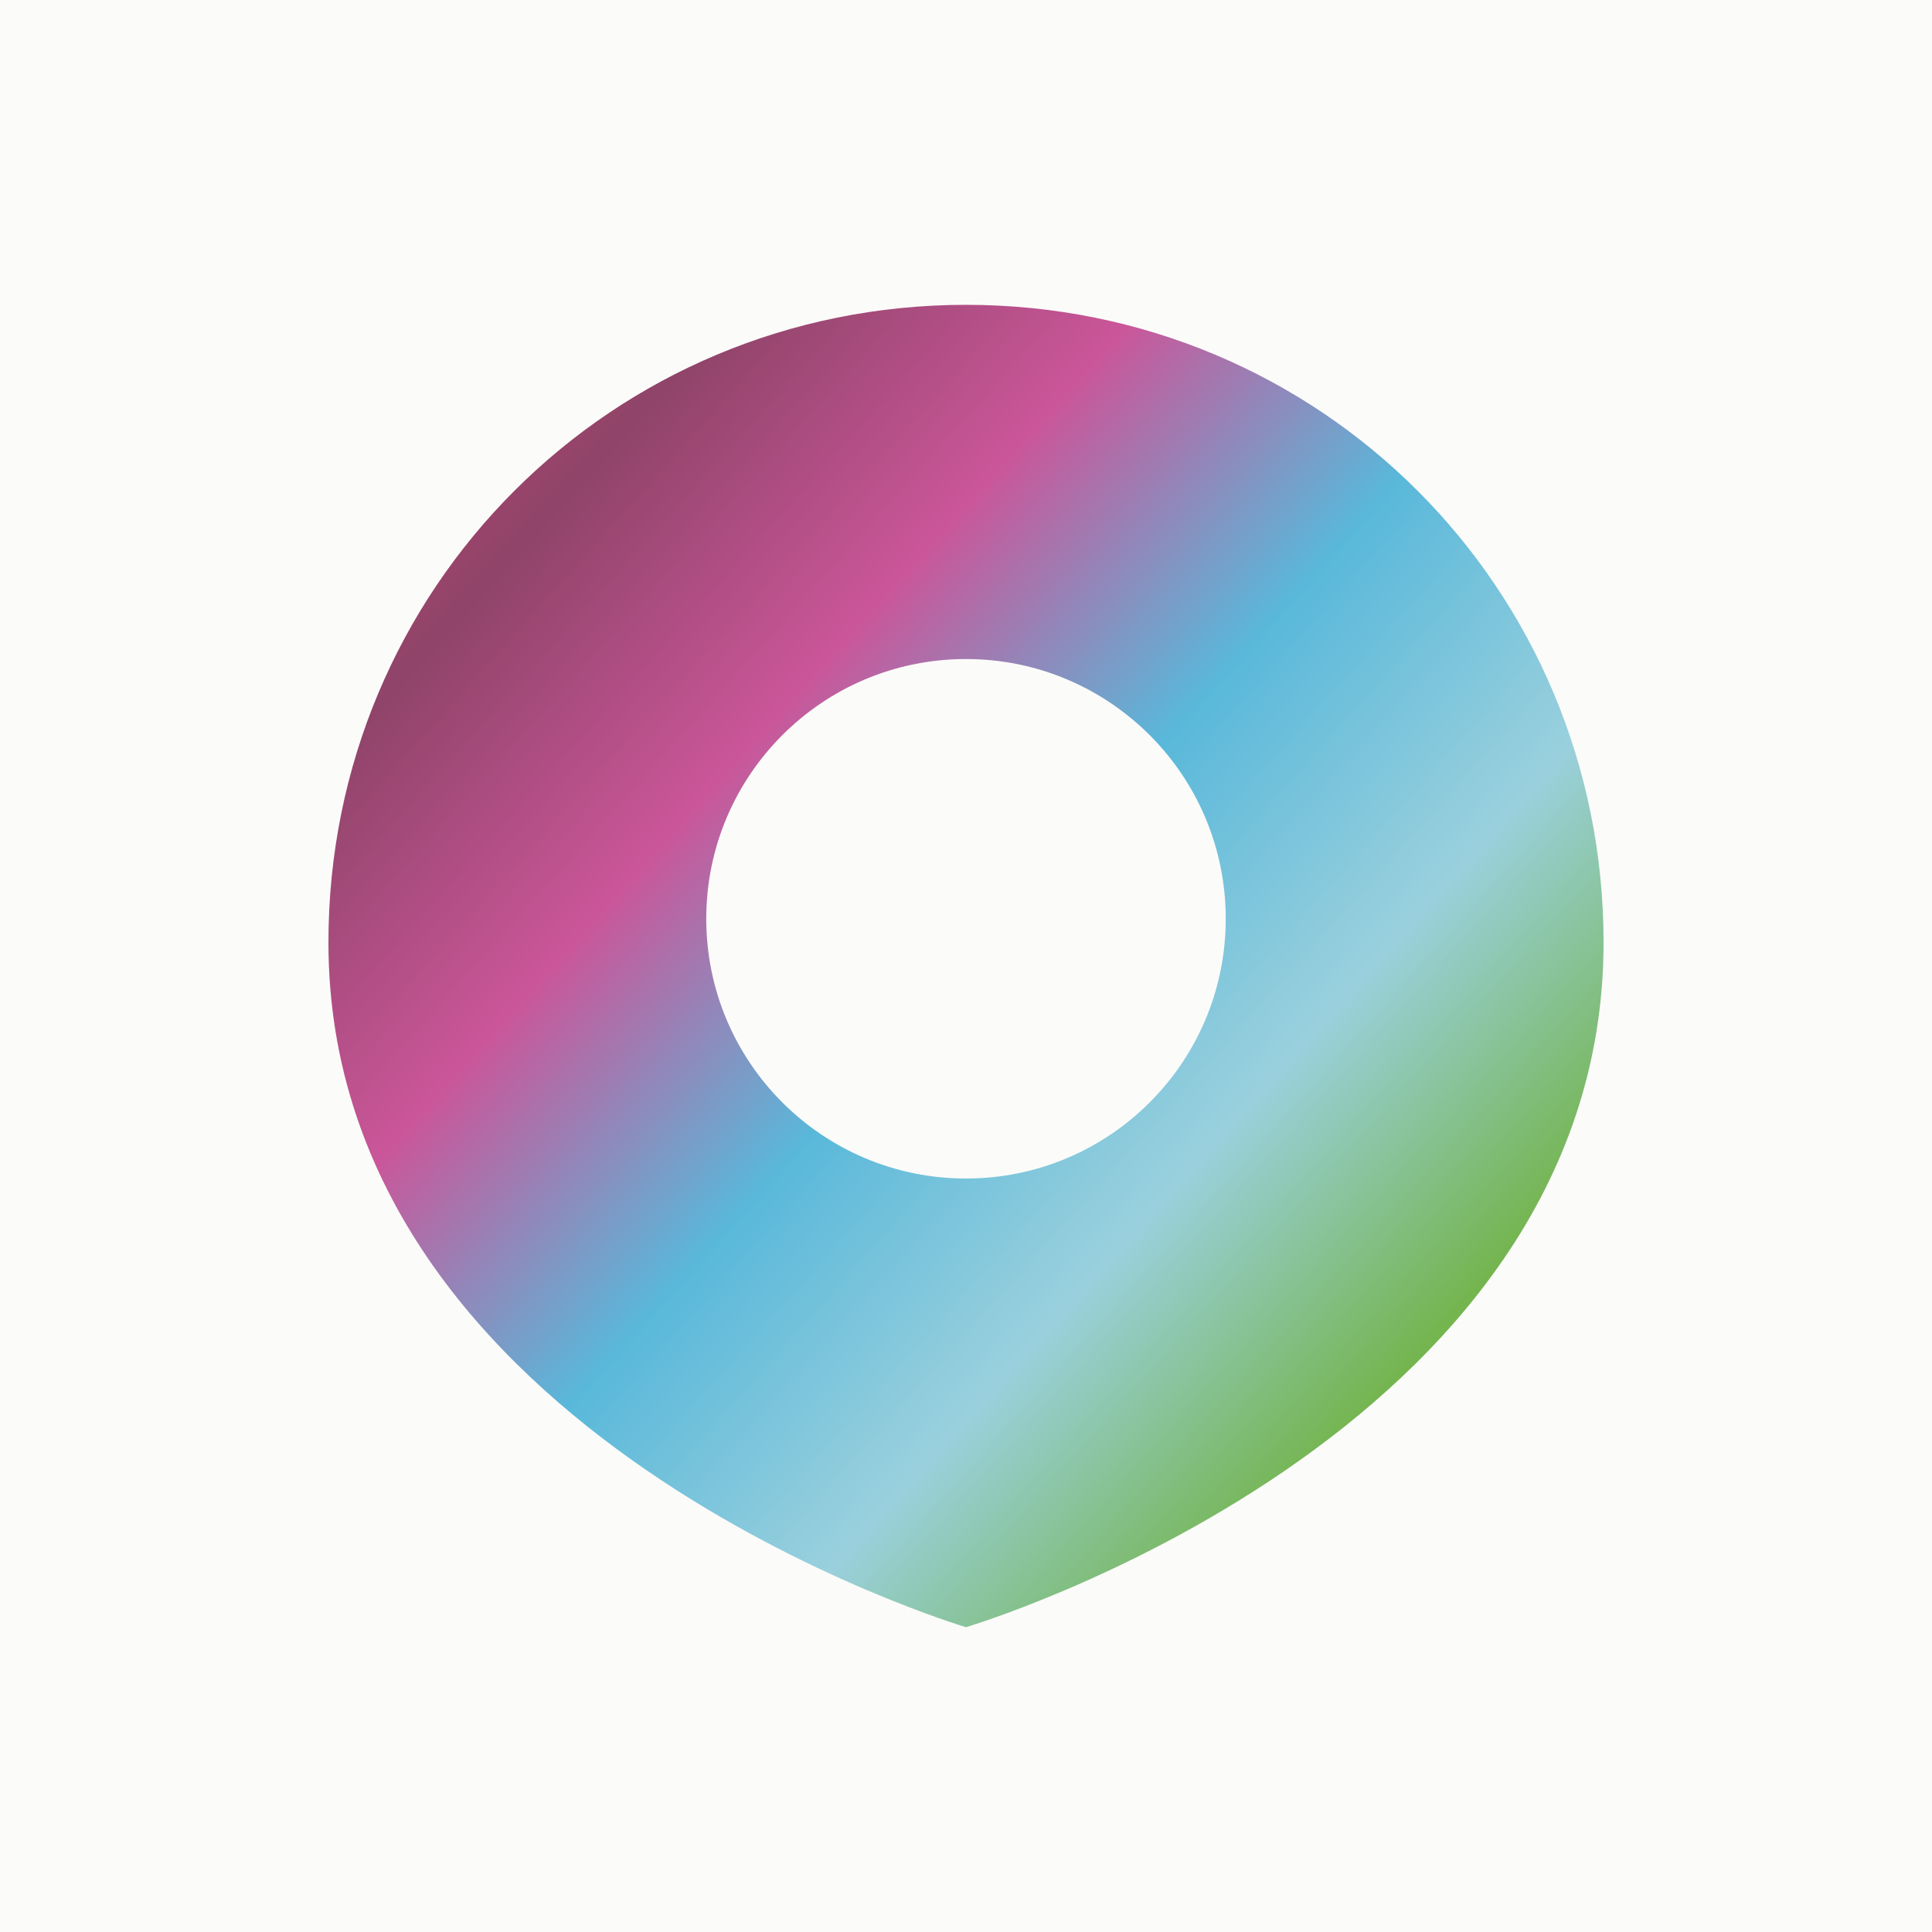
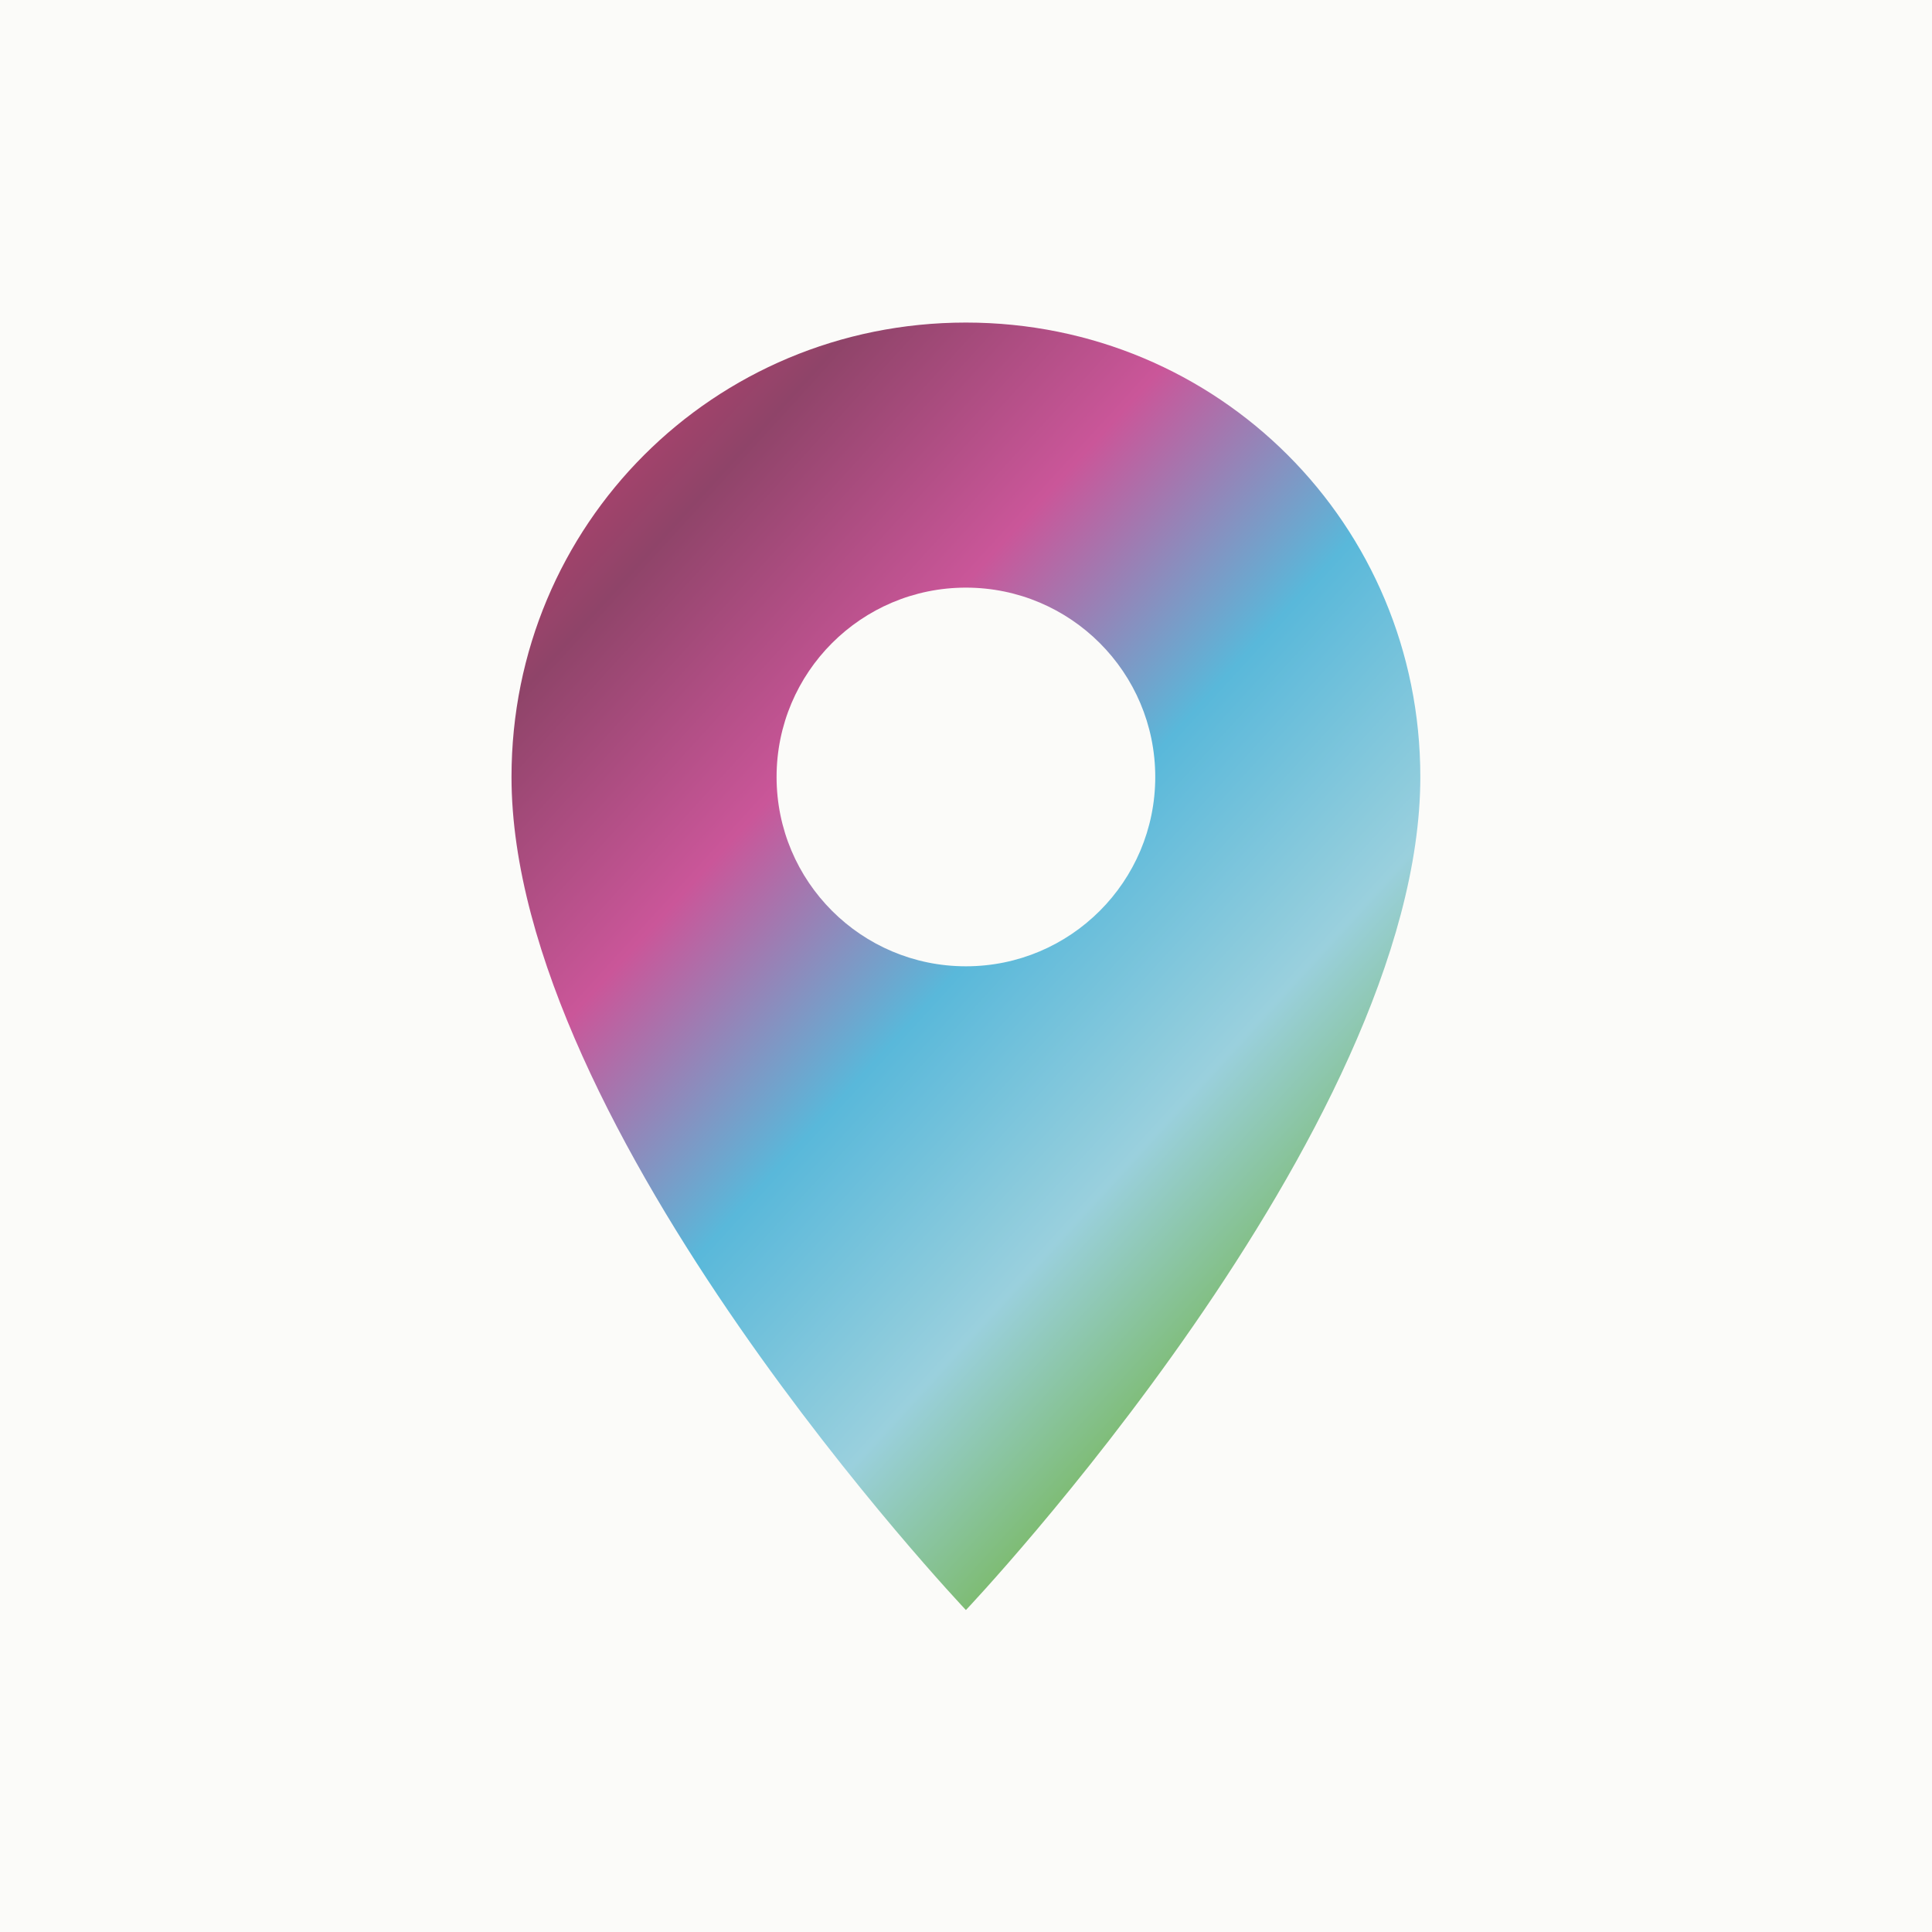
<svg xmlns="http://www.w3.org/2000/svg" width="1024" height="1024" viewBox="0 0 180 180" role="img" aria-label="Where's Alex">
  <defs>
-     <linearGradient id="pinGradient" gradientUnits="userSpaceOnUse" x1="3" y1="6" x2="61" y2="58">
+     <linearGradient id="pinGradient" gradientUnits="userSpaceOnUse" x1="-3" y1="12" x2="87" y2="94">
      <stop offset="0%" stop-color="#D54070" />
      <stop offset="16.6%" stop-color="#8F4469" />
      <stop offset="33.2%" stop-color="#CA5699" />
      <stop offset="49.8%" stop-color="#59B8DA" />
      <stop offset="66.4%" stop-color="#9AD0DD" />
      <stop offset="83%" stop-color="#73B44A" />
      <stop offset="100%" stop-color="#9AC449" />
    </linearGradient>
  </defs>
  <rect width="180" height="180" fill="#FBFBF9" />
-   <g transform="translate(19.6,19.6) scale(2.2)">
-     <path fill-rule="evenodd" fill="url(#pinGradient)" d="M32 4 C17 4 5 16 5 31 C5 52 32 60 32 60 C32 60 59 52 59 31 C59 16 47 4 32 4 Z              M43 30 A11 11 0 1 0 21 30 A11 11 0 1 0 43 30 Z" />
+   <g transform="translate(40.6,27.7) scale(1.176)">
+     <path fill-rule="evenodd" fill="url(#pinGradient)" d="M42 2 C22 2 6 18 6 38 C6 66 42 104 42 104 C42 104 78 66 78 38 C78 18 62 2 42 2 Z              M57 38 A15 15 0 1 0 27 38 A15 15 0 1 0 57 38 Z" />
  </g>
</svg>
